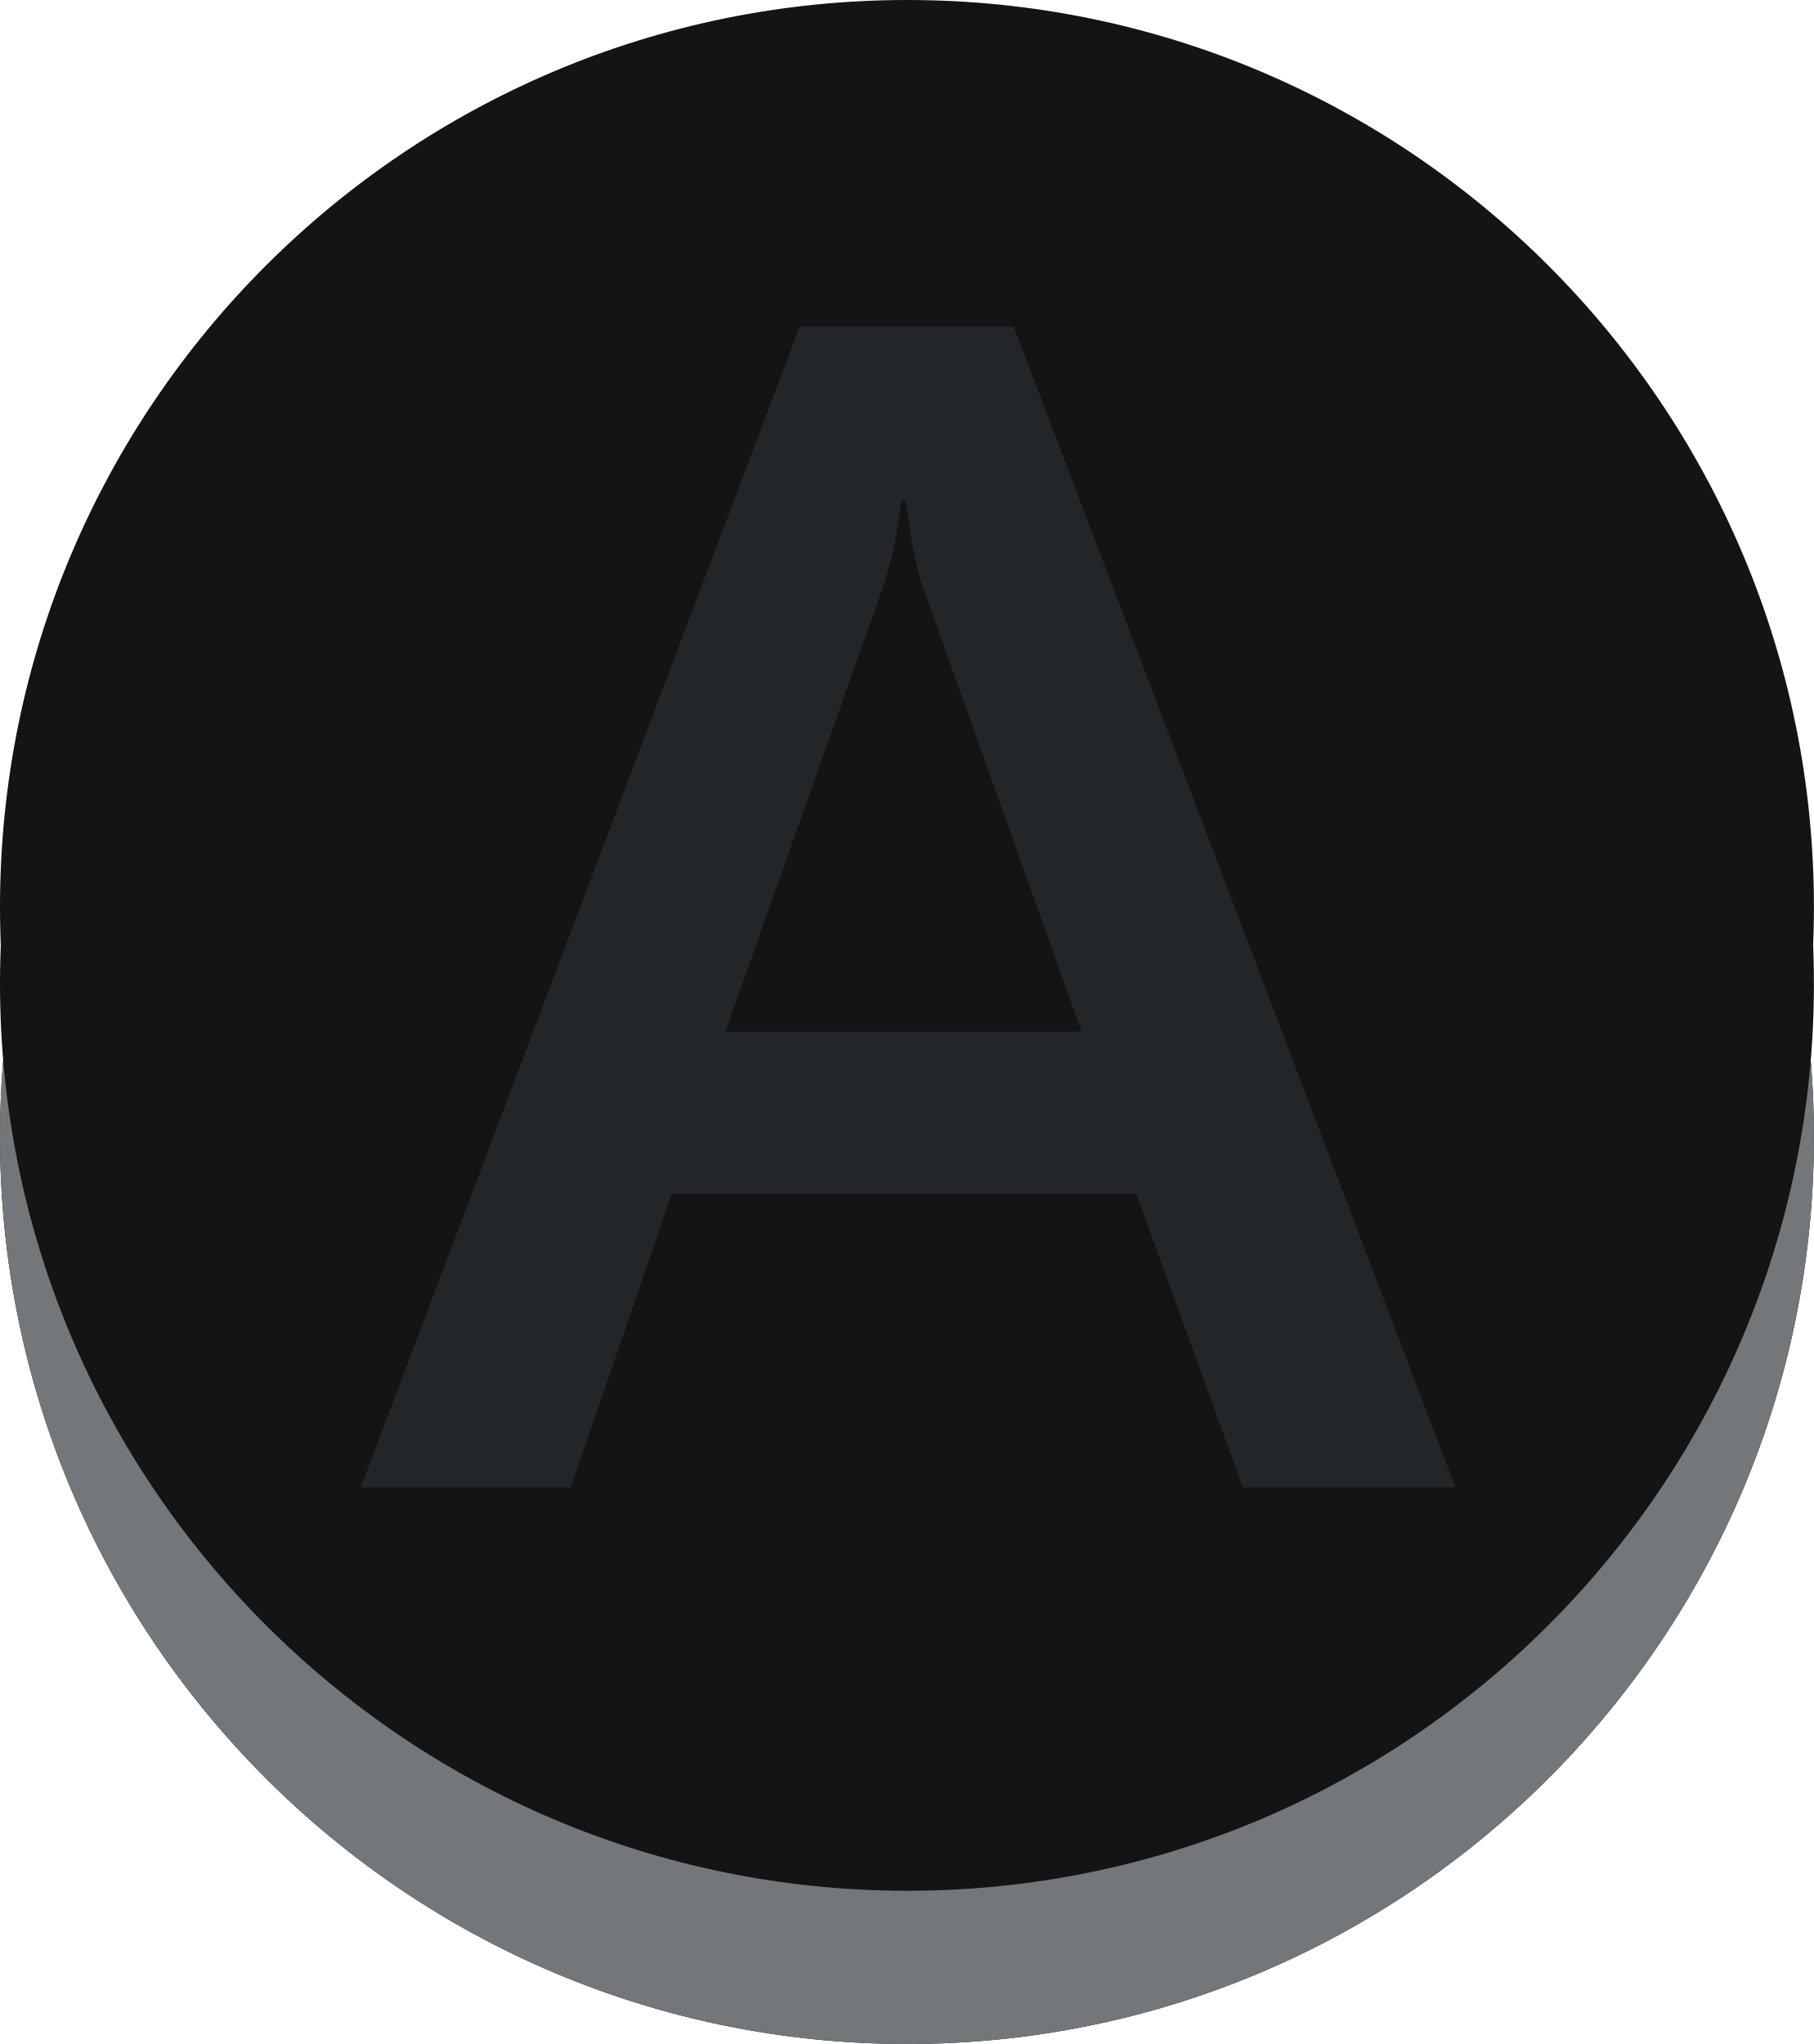
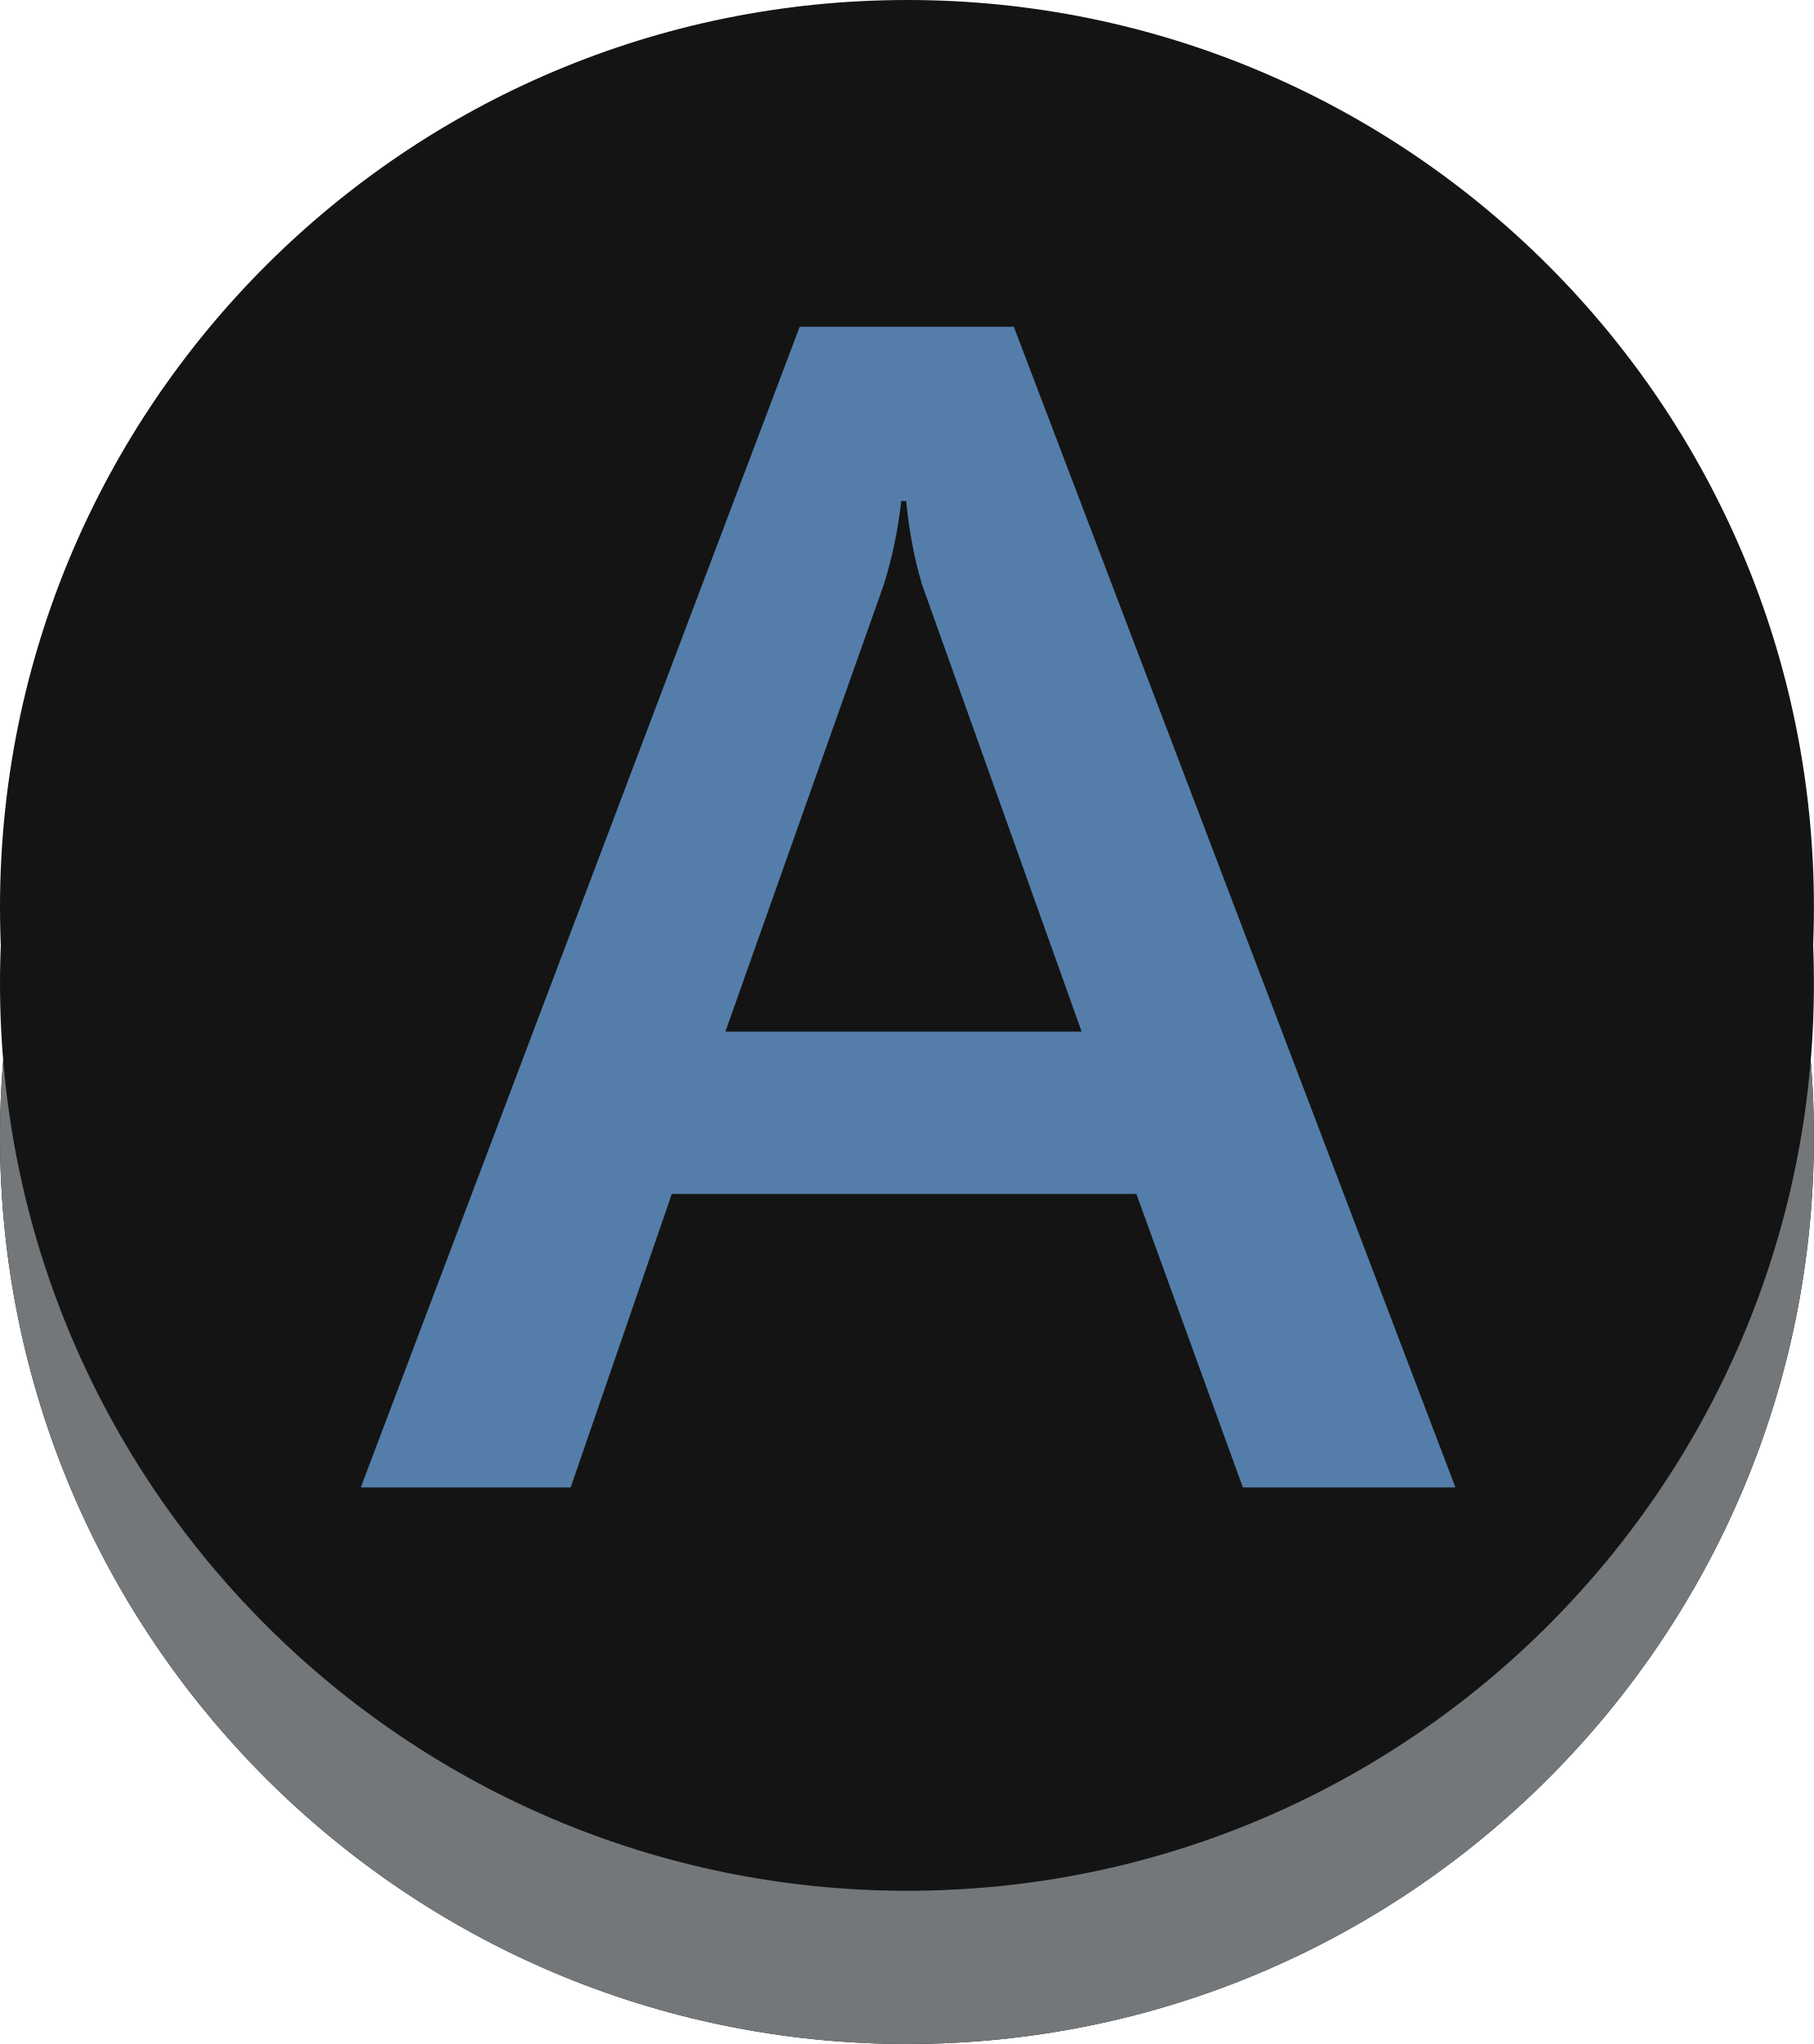
<svg xmlns="http://www.w3.org/2000/svg" id="Layer_2" data-name="Layer 2" width="47.36" height="53.36" viewBox="0 0 47.36 53.36">
  <defs>
    <style>
      .cls-1 {
-         fill: #232629;
+         fill: #547ea9;
      }

      .cls-1, .cls-2, .cls-3 {
        stroke-width: 0px;
      }

      .cls-2 {
        fill: #141414;
      }
      .cls-3 {
        fill: #74777a;
      }
      .cls-4 {
        fill: #0a0a0a;
      }
    </style>
  </defs>
  <g id="Layer_1-2" data-name="Layer 1">
    <g>
      <g id="A">
        <path class="cls-4" d="m23.69,0c13.08,0,23.68,10.61,23.67,23.69,0,13.08-10.61,23.68-23.69,23.67C10.6,47.35,0,36.75,0,23.68,0,10.6,10.61,0,23.69,0Z" transform="translate(0 6)" />
        <path class="cls-3" d="m23.69,0c13.08,0,23.68,10.61,23.67,23.69,0,13.08-10.61,23.68-23.69,23.67C10.6,47.35,0,36.75,0,23.68,0,10.6,10.61,0,23.69,0Z" transform="translate(0 6)" />
        <path class="cls-2" d="m23.69,0c13.08,0,23.68,10.61,23.67,23.69,0,13.08-10.61,23.68-23.69,23.67C10.6,47.35,0,36.75,0,23.68,0,10.6,10.61,0,23.69,0Z" transform="translate(0 2)" />
        <path class="cls-2" d="m23.69,0c13.08,0,23.68,10.61,23.67,23.69,0,13.08-10.61,23.68-23.69,23.67C10.6,47.35,0,36.75,0,23.68,0,10.6,10.61,0,23.69,0Z" />
      </g>
      <path class="cls-1" d="m32.45,38.83l-2.78-7.66h-12.13l-2.64,7.66h-5.48l11.46-30.3h5.59l11.53,30.3h-5.55Zm-8.79-25.75h-.13c-.08.74-.23,1.46-.45,2.17l-4.14,11.68h9.3l-4.17-11.68c-.21-.71-.34-1.44-.41-2.17Z" />
    </g>
  </g>
</svg>
